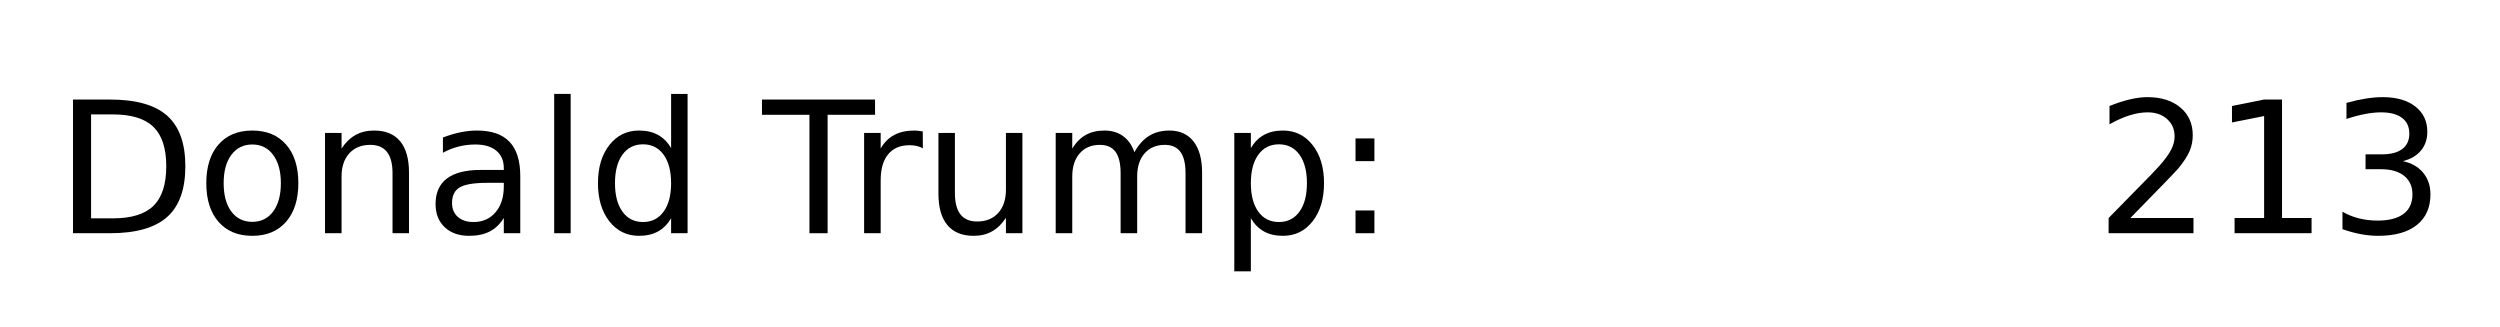
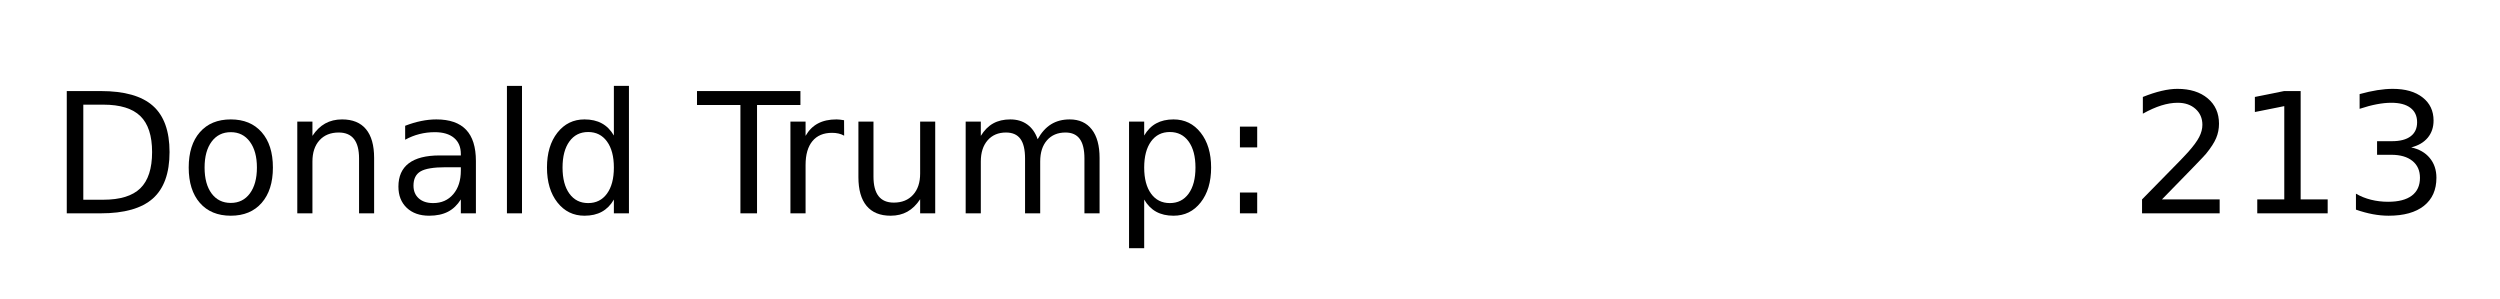
- <svg xmlns="http://www.w3.org/2000/svg" xmlns:xlink="http://www.w3.org/1999/xlink" height="42.719pt" version="1.1" viewBox="0 0 327.248 42.719" width="327.248pt">
+ <svg xmlns="http://www.w3.org/2000/svg" xmlns:xlink="http://www.w3.org/1999/xlink" height="42.719pt" version="1.1" viewBox="0 0 357.757 42.719" width="357.757pt">
  <defs>
    <style type="text/css">
*{stroke-linecap:butt;stroke-linejoin:round;}
  </style>
  </defs>
  <g id="figure_1">
    <g id="patch_1">
-       <path d="M 0 42.719  L 327.248 42.719  L 327.248 0  L 0 0  z " style="fill:none;" />
+       <path d="M 0 42.719  L 357.757 42.719  L 357.757 0  L 0 0  z " style="fill:none;" />
    </g>
    <g id="axes_1">
      <g id="text_1">
        <defs>
          <path d="M 19.672 64.797  L 19.672 8.109  L 31.594 8.109  Q 46.688 8.109 53.688 14.938  Q 60.688 21.781 60.688 36.531  Q 60.688 51.172 53.688 57.984  Q 46.688 64.797 31.594 64.797  z M 9.812 72.906  L 30.078 72.906  Q 51.266 72.906 61.172 64.094  Q 71.094 55.281 71.094 36.531  Q 71.094 17.672 61.125 8.828  Q 51.172 0 30.078 0  L 9.812 0  z " id="DejaVuSans-68" />
          <path d="M 30.609 48.391  Q 23.391 48.391 19.188 42.75  Q 14.984 37.109 14.984 27.297  Q 14.984 17.484 19.156 11.844  Q 23.344 6.203 30.609 6.203  Q 37.797 6.203 41.984 11.859  Q 46.188 17.531 46.188 27.297  Q 46.188 37.016 41.984 42.703  Q 37.797 48.391 30.609 48.391  z M 30.609 56  Q 42.328 56 49.016 48.375  Q 55.719 40.766 55.719 27.297  Q 55.719 13.875 49.016 6.219  Q 42.328 -1.422 30.609 -1.422  Q 18.844 -1.422 12.172 6.219  Q 5.516 13.875 5.516 27.297  Q 5.516 40.766 12.172 48.375  Q 18.844 56 30.609 56  z " id="DejaVuSans-111" />
          <path d="M 54.891 33.016  L 54.891 0  L 45.906 0  L 45.906 32.719  Q 45.906 40.484 42.875 44.328  Q 39.844 48.188 33.797 48.188  Q 26.516 48.188 22.312 43.547  Q 18.109 38.922 18.109 30.906  L 18.109 0  L 9.078 0  L 9.078 54.688  L 18.109 54.688  L 18.109 46.188  Q 21.344 51.125 25.703 53.562  Q 30.078 56 35.797 56  Q 45.219 56 50.047 50.172  Q 54.891 44.344 54.891 33.016  z " id="DejaVuSans-110" />
          <path d="M 34.281 27.484  Q 23.391 27.484 19.188 25  Q 14.984 22.516 14.984 16.5  Q 14.984 11.719 18.141 8.906  Q 21.297 6.109 26.703 6.109  Q 34.188 6.109 38.703 11.406  Q 43.219 16.703 43.219 25.484  L 43.219 27.484  z M 52.203 31.203  L 52.203 0  L 43.219 0  L 43.219 8.297  Q 40.141 3.328 35.547 0.953  Q 30.953 -1.422 24.312 -1.422  Q 15.922 -1.422 10.953 3.297  Q 6 8.016 6 15.922  Q 6 25.141 12.172 29.828  Q 18.359 34.516 30.609 34.516  L 43.219 34.516  L 43.219 35.406  Q 43.219 41.609 39.141 45  Q 35.062 48.391 27.688 48.391  Q 23 48.391 18.547 47.266  Q 14.109 46.141 10.016 43.891  L 10.016 52.203  Q 14.938 54.109 19.578 55.047  Q 24.219 56 28.609 56  Q 40.484 56 46.344 49.844  Q 52.203 43.703 52.203 31.203  z " id="DejaVuSans-97" />
          <path d="M 9.422 75.984  L 18.406 75.984  L 18.406 0  L 9.422 0  z " id="DejaVuSans-108" />
          <path d="M 45.406 46.391  L 45.406 75.984  L 54.391 75.984  L 54.391 0  L 45.406 0  L 45.406 8.203  Q 42.578 3.328 38.25 0.953  Q 33.938 -1.422 27.875 -1.422  Q 17.969 -1.422 11.734 6.484  Q 5.516 14.406 5.516 27.297  Q 5.516 40.188 11.734 48.094  Q 17.969 56 27.875 56  Q 33.938 56 38.25 53.625  Q 42.578 51.266 45.406 46.391  z M 14.797 27.297  Q 14.797 17.391 18.875 11.75  Q 22.953 6.109 30.078 6.109  Q 37.203 6.109 41.297 11.75  Q 45.406 17.391 45.406 27.297  Q 45.406 37.203 41.297 42.844  Q 37.203 48.484 30.078 48.484  Q 22.953 48.484 18.875 42.844  Q 14.797 37.203 14.797 27.297  z " id="DejaVuSans-100" />
          <path id="DejaVuSans-32" />
          <path d="M -0.297 72.906  L 61.375 72.906  L 61.375 64.594  L 35.5 64.594  L 35.5 0  L 25.594 0  L 25.594 64.594  L -0.297 64.594  z " id="DejaVuSans-84" />
          <path d="M 41.109 46.297  Q 39.594 47.172 37.812 47.578  Q 36.031 48 33.891 48  Q 26.266 48 22.188 43.047  Q 18.109 38.094 18.109 28.812  L 18.109 0  L 9.078 0  L 9.078 54.688  L 18.109 54.688  L 18.109 46.188  Q 20.953 51.172 25.484 53.578  Q 30.031 56 36.531 56  Q 37.453 56 38.578 55.875  Q 39.703 55.766 41.062 55.516  z " id="DejaVuSans-114" />
          <path d="M 8.5 21.578  L 8.5 54.688  L 17.484 54.688  L 17.484 21.922  Q 17.484 14.156 20.5 10.266  Q 23.531 6.391 29.594 6.391  Q 36.859 6.391 41.078 11.031  Q 45.312 15.672 45.312 23.688  L 45.312 54.688  L 54.297 54.688  L 54.297 0  L 45.312 0  L 45.312 8.406  Q 42.047 3.422 37.719 1  Q 33.406 -1.422 27.688 -1.422  Q 18.266 -1.422 13.375 4.438  Q 8.5 10.297 8.5 21.578  z M 31.109 56  z " id="DejaVuSans-117" />
          <path d="M 52 44.188  Q 55.375 50.25 60.062 53.125  Q 64.75 56 71.094 56  Q 79.641 56 84.281 50.016  Q 88.922 44.047 88.922 33.016  L 88.922 0  L 79.891 0  L 79.891 32.719  Q 79.891 40.578 77.094 44.375  Q 74.312 48.188 68.609 48.188  Q 61.625 48.188 57.562 43.547  Q 53.516 38.922 53.516 30.906  L 53.516 0  L 44.484 0  L 44.484 32.719  Q 44.484 40.625 41.703 44.406  Q 38.922 48.188 33.109 48.188  Q 26.219 48.188 22.156 43.531  Q 18.109 38.875 18.109 30.906  L 18.109 0  L 9.078 0  L 9.078 54.688  L 18.109 54.688  L 18.109 46.188  Q 21.188 51.219 25.484 53.609  Q 29.781 56 35.688 56  Q 41.656 56 45.828 52.969  Q 50 49.953 52 44.188  z " id="DejaVuSans-109" />
          <path d="M 18.109 8.203  L 18.109 -20.797  L 9.078 -20.797  L 9.078 54.688  L 18.109 54.688  L 18.109 46.391  Q 20.953 51.266 25.266 53.625  Q 29.594 56 35.594 56  Q 45.562 56 51.781 48.094  Q 58.016 40.188 58.016 27.297  Q 58.016 14.406 51.781 6.484  Q 45.562 -1.422 35.594 -1.422  Q 29.594 -1.422 25.266 0.953  Q 20.953 3.328 18.109 8.203  z M 48.688 27.297  Q 48.688 37.203 44.609 42.844  Q 40.531 48.484 33.406 48.484  Q 26.266 48.484 22.188 42.844  Q 18.109 37.203 18.109 27.297  Q 18.109 17.391 22.188 11.75  Q 26.266 6.109 33.406 6.109  Q 40.531 6.109 44.609 11.75  Q 48.688 17.391 48.688 27.297  z " id="DejaVuSans-112" />
          <path d="M 11.719 12.406  L 22.016 12.406  L 22.016 0  L 11.719 0  z M 11.719 51.703  L 22.016 51.703  L 22.016 39.312  L 11.719 39.312  z " id="DejaVuSans-58" />
          <path d="M 19.188 8.297  L 53.609 8.297  L 53.609 0  L 7.328 0  L 7.328 8.297  Q 12.938 14.109 22.625 23.891  Q 32.328 33.688 34.812 36.531  Q 39.547 41.844 41.422 45.531  Q 43.312 49.219 43.312 52.781  Q 43.312 58.594 39.234 62.25  Q 35.156 65.922 28.609 65.922  Q 23.969 65.922 18.812 64.312  Q 13.672 62.703 7.812 59.422  L 7.812 69.391  Q 13.766 71.781 18.938 73  Q 24.125 74.219 28.422 74.219  Q 39.75 74.219 46.484 68.547  Q 53.219 62.891 53.219 53.422  Q 53.219 48.922 51.531 44.891  Q 49.859 40.875 45.406 35.406  Q 44.188 33.984 37.641 27.219  Q 31.109 20.453 19.188 8.297  z " id="DejaVuSans-50" />
          <path d="M 12.406 8.297  L 28.516 8.297  L 28.516 63.922  L 10.984 60.406  L 10.984 69.391  L 28.422 72.906  L 38.281 72.906  L 38.281 8.297  L 54.391 8.297  L 54.391 0  L 12.406 0  z " id="DejaVuSans-49" />
          <path d="M 40.578 39.312  Q 47.656 37.797 51.625 33  Q 55.609 28.219 55.609 21.188  Q 55.609 10.406 48.188 4.484  Q 40.766 -1.422 27.094 -1.422  Q 22.516 -1.422 17.656 -0.516  Q 12.797 0.391 7.625 2.203  L 7.625 11.719  Q 11.719 9.328 16.594 8.109  Q 21.484 6.891 26.812 6.891  Q 36.078 6.891 40.938 10.547  Q 45.797 14.203 45.797 21.188  Q 45.797 27.641 41.281 31.266  Q 36.766 34.906 28.719 34.906  L 20.219 34.906  L 20.219 43.016  L 29.109 43.016  Q 36.375 43.016 40.234 45.922  Q 44.094 48.828 44.094 54.297  Q 44.094 59.906 40.109 62.906  Q 36.141 65.922 28.719 65.922  Q 24.656 65.922 20.016 65.031  Q 15.375 64.156 9.812 62.312  L 9.812 71.094  Q 15.438 72.656 20.344 73.438  Q 25.25 74.219 29.594 74.219  Q 40.828 74.219 47.359 69.109  Q 53.906 64.016 53.906 55.328  Q 53.906 49.266 50.438 45.094  Q 46.969 40.922 40.578 39.312  z " id="DejaVuSans-51" />
        </defs>
        <g transform="translate(7.2 30.528)scale(0.24 -0.24)">
          <use xlink:href="#DejaVuSans-68" />
          <use x="77.002" xlink:href="#DejaVuSans-111" />
          <use x="138.184" xlink:href="#DejaVuSans-110" />
          <use x="201.562" xlink:href="#DejaVuSans-97" />
          <use x="262.842" xlink:href="#DejaVuSans-108" />
          <use x="290.625" xlink:href="#DejaVuSans-100" />
          <use x="354.102" xlink:href="#DejaVuSans-32" />
          <use x="385.889" xlink:href="#DejaVuSans-84" />
          <use x="432.223" xlink:href="#DejaVuSans-114" />
          <use x="473.336" xlink:href="#DejaVuSans-117" />
          <use x="536.715" xlink:href="#DejaVuSans-109" />
          <use x="634.127" xlink:href="#DejaVuSans-112" />
          <use x="697.604" xlink:href="#DejaVuSans-58" />
          <use x="731.295" xlink:href="#DejaVuSans-32" />
          <use x="763.082" xlink:href="#DejaVuSans-32" />
          <use x="794.869" xlink:href="#DejaVuSans-32" />
          <use x="826.656" xlink:href="#DejaVuSans-32" />
          <use x="858.443" xlink:href="#DejaVuSans-32" />
          <use x="890.23" xlink:href="#DejaVuSans-32" />
          <use x="922.018" xlink:href="#DejaVuSans-32" />
          <use x="953.805" xlink:href="#DejaVuSans-32" />
          <use x="985.592" xlink:href="#DejaVuSans-32" />
          <use x="1017.379" xlink:href="#DejaVuSans-32" />
          <use x="1049.166" xlink:href="#DejaVuSans-32" />
          <use x="1080.953" xlink:href="#DejaVuSans-32" />
-           <use x="1112.74" xlink:href="#DejaVuSans-50" />
-           <use x="1176.363" xlink:href="#DejaVuSans-49" />
-           <use x="1239.986" xlink:href="#DejaVuSans-51" />
+           <use x="1112.74" xlink:href="#DejaVuSans-32" />
+           <use x="1144.527" xlink:href="#DejaVuSans-32" />
+           <use x="1176.314" xlink:href="#DejaVuSans-32" />
+           <use x="1208.102" xlink:href="#DejaVuSans-32" />
+           <use x="1239.889" xlink:href="#DejaVuSans-50" />
+           <use x="1303.512" xlink:href="#DejaVuSans-49" />
+           <use x="1367.135" xlink:href="#DejaVuSans-51" />
        </g>
      </g>
    </g>
  </g>
</svg>
